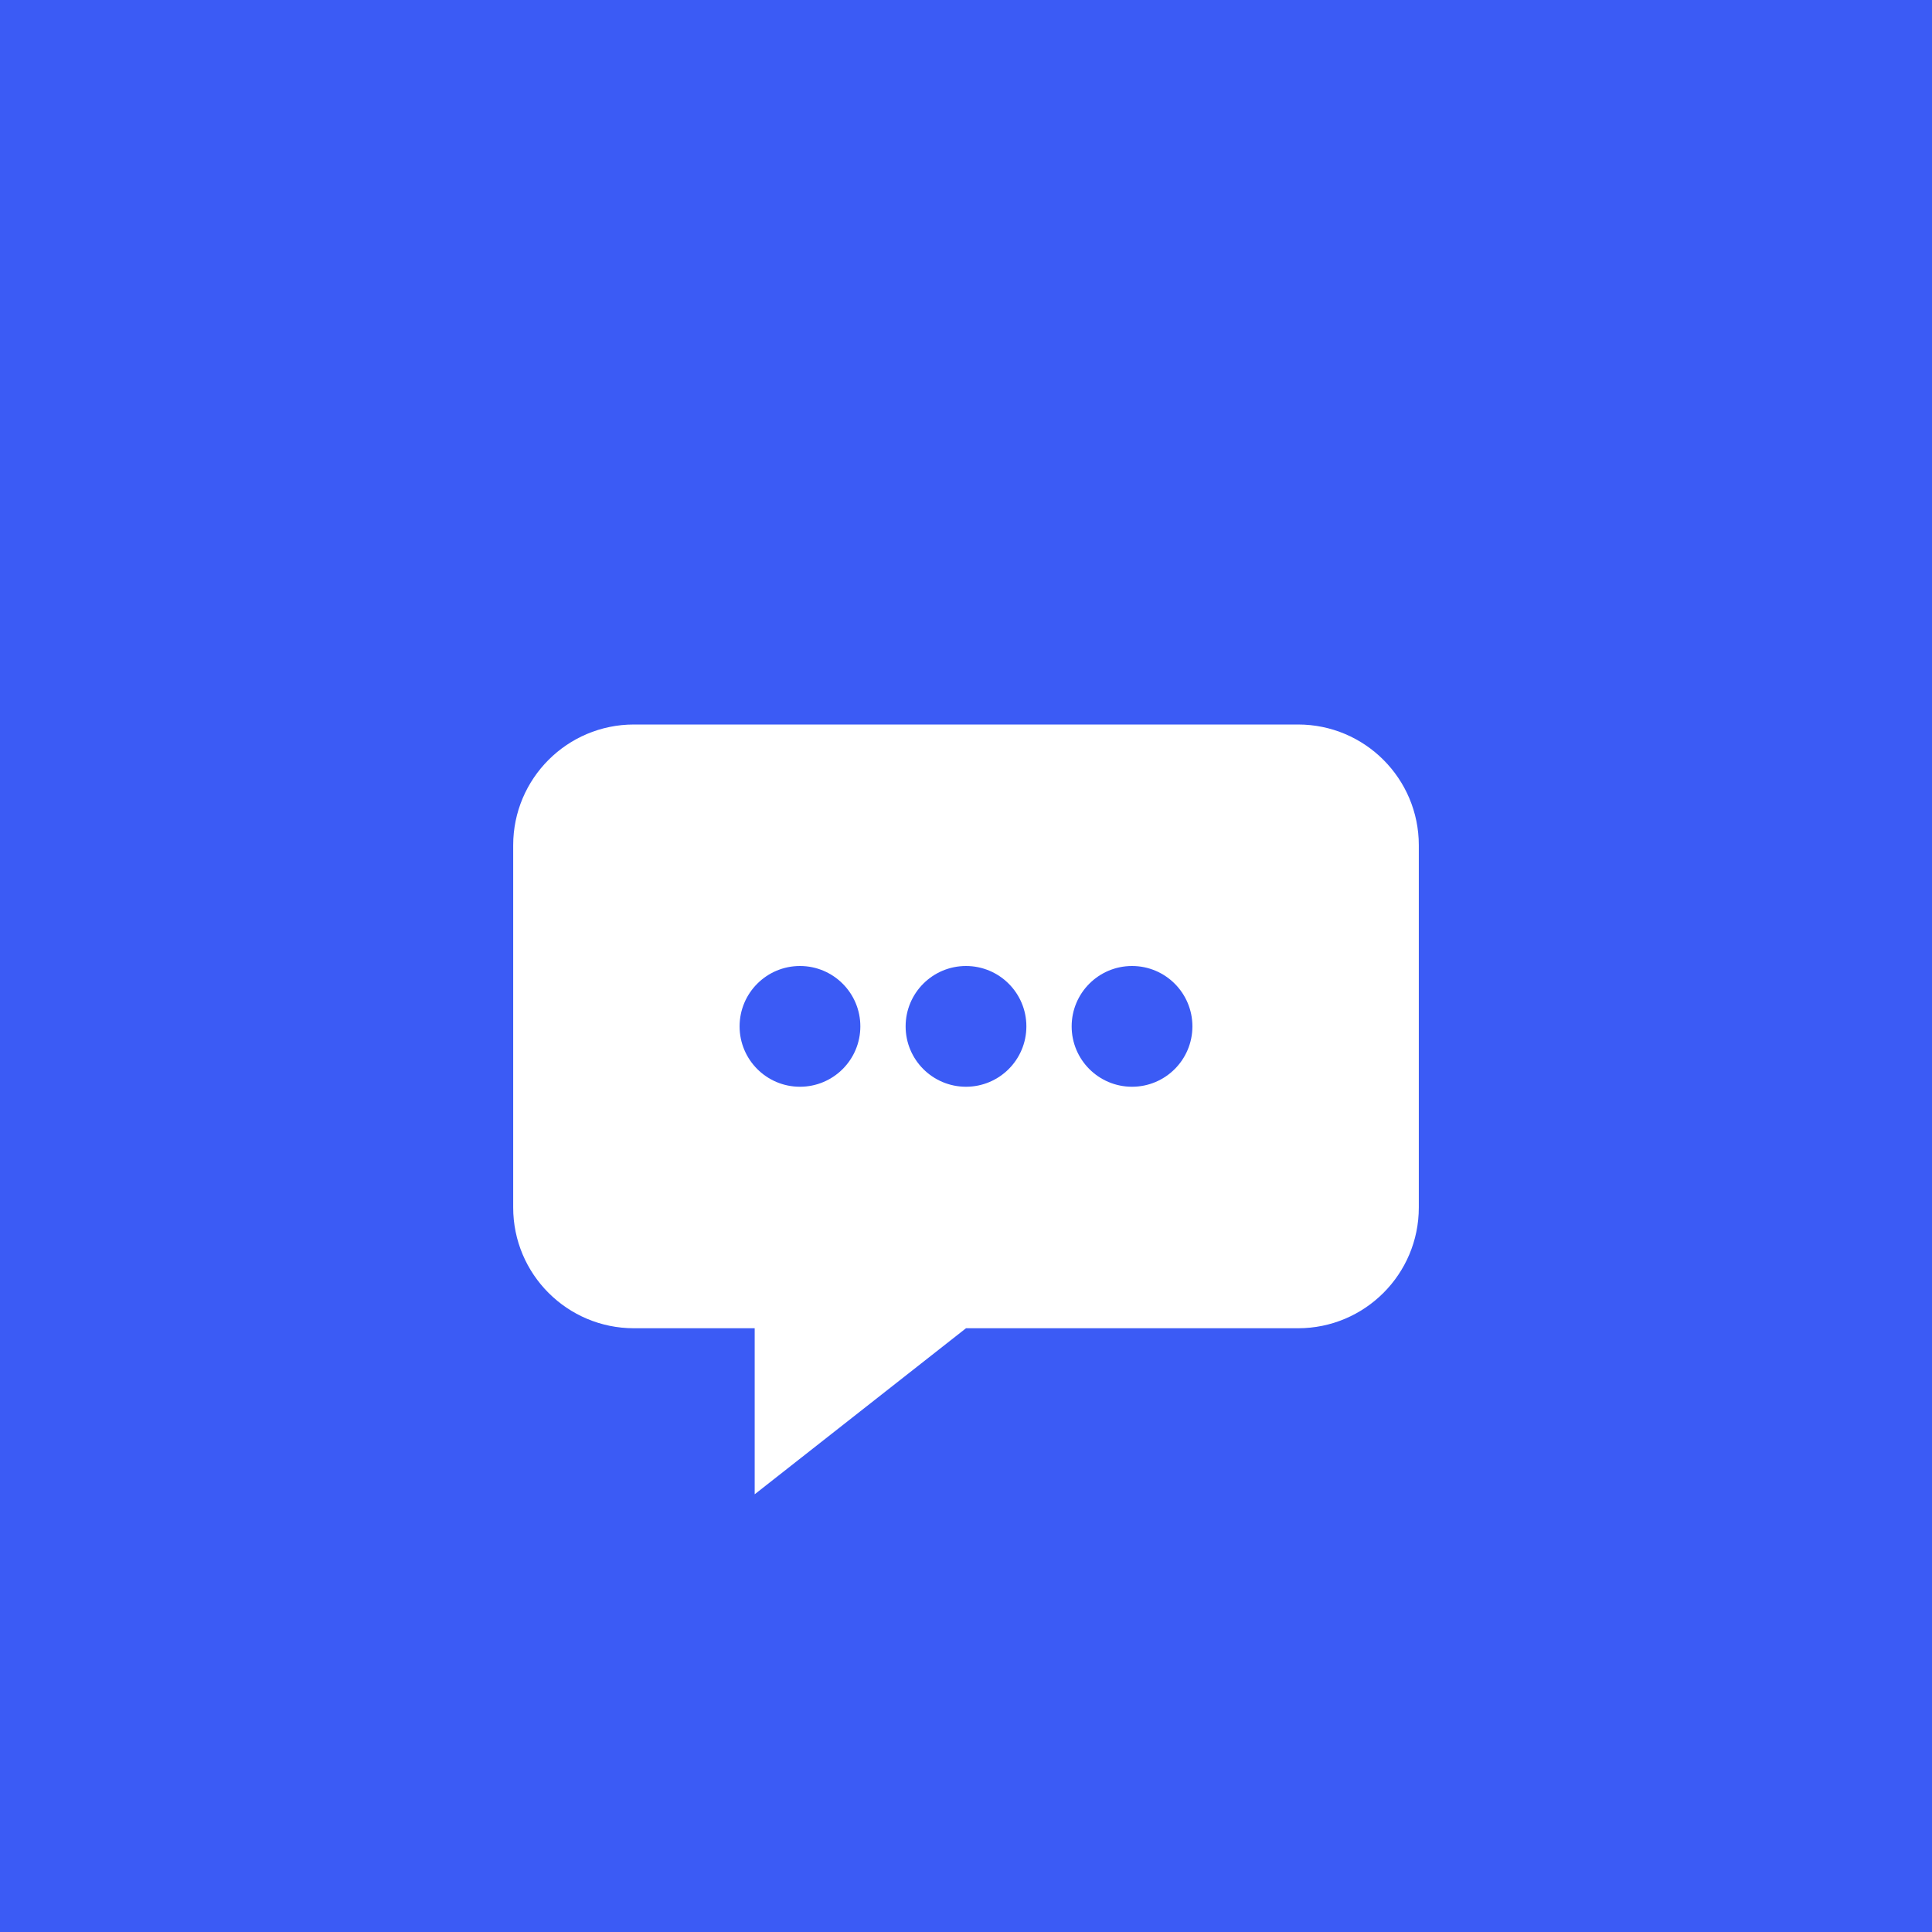
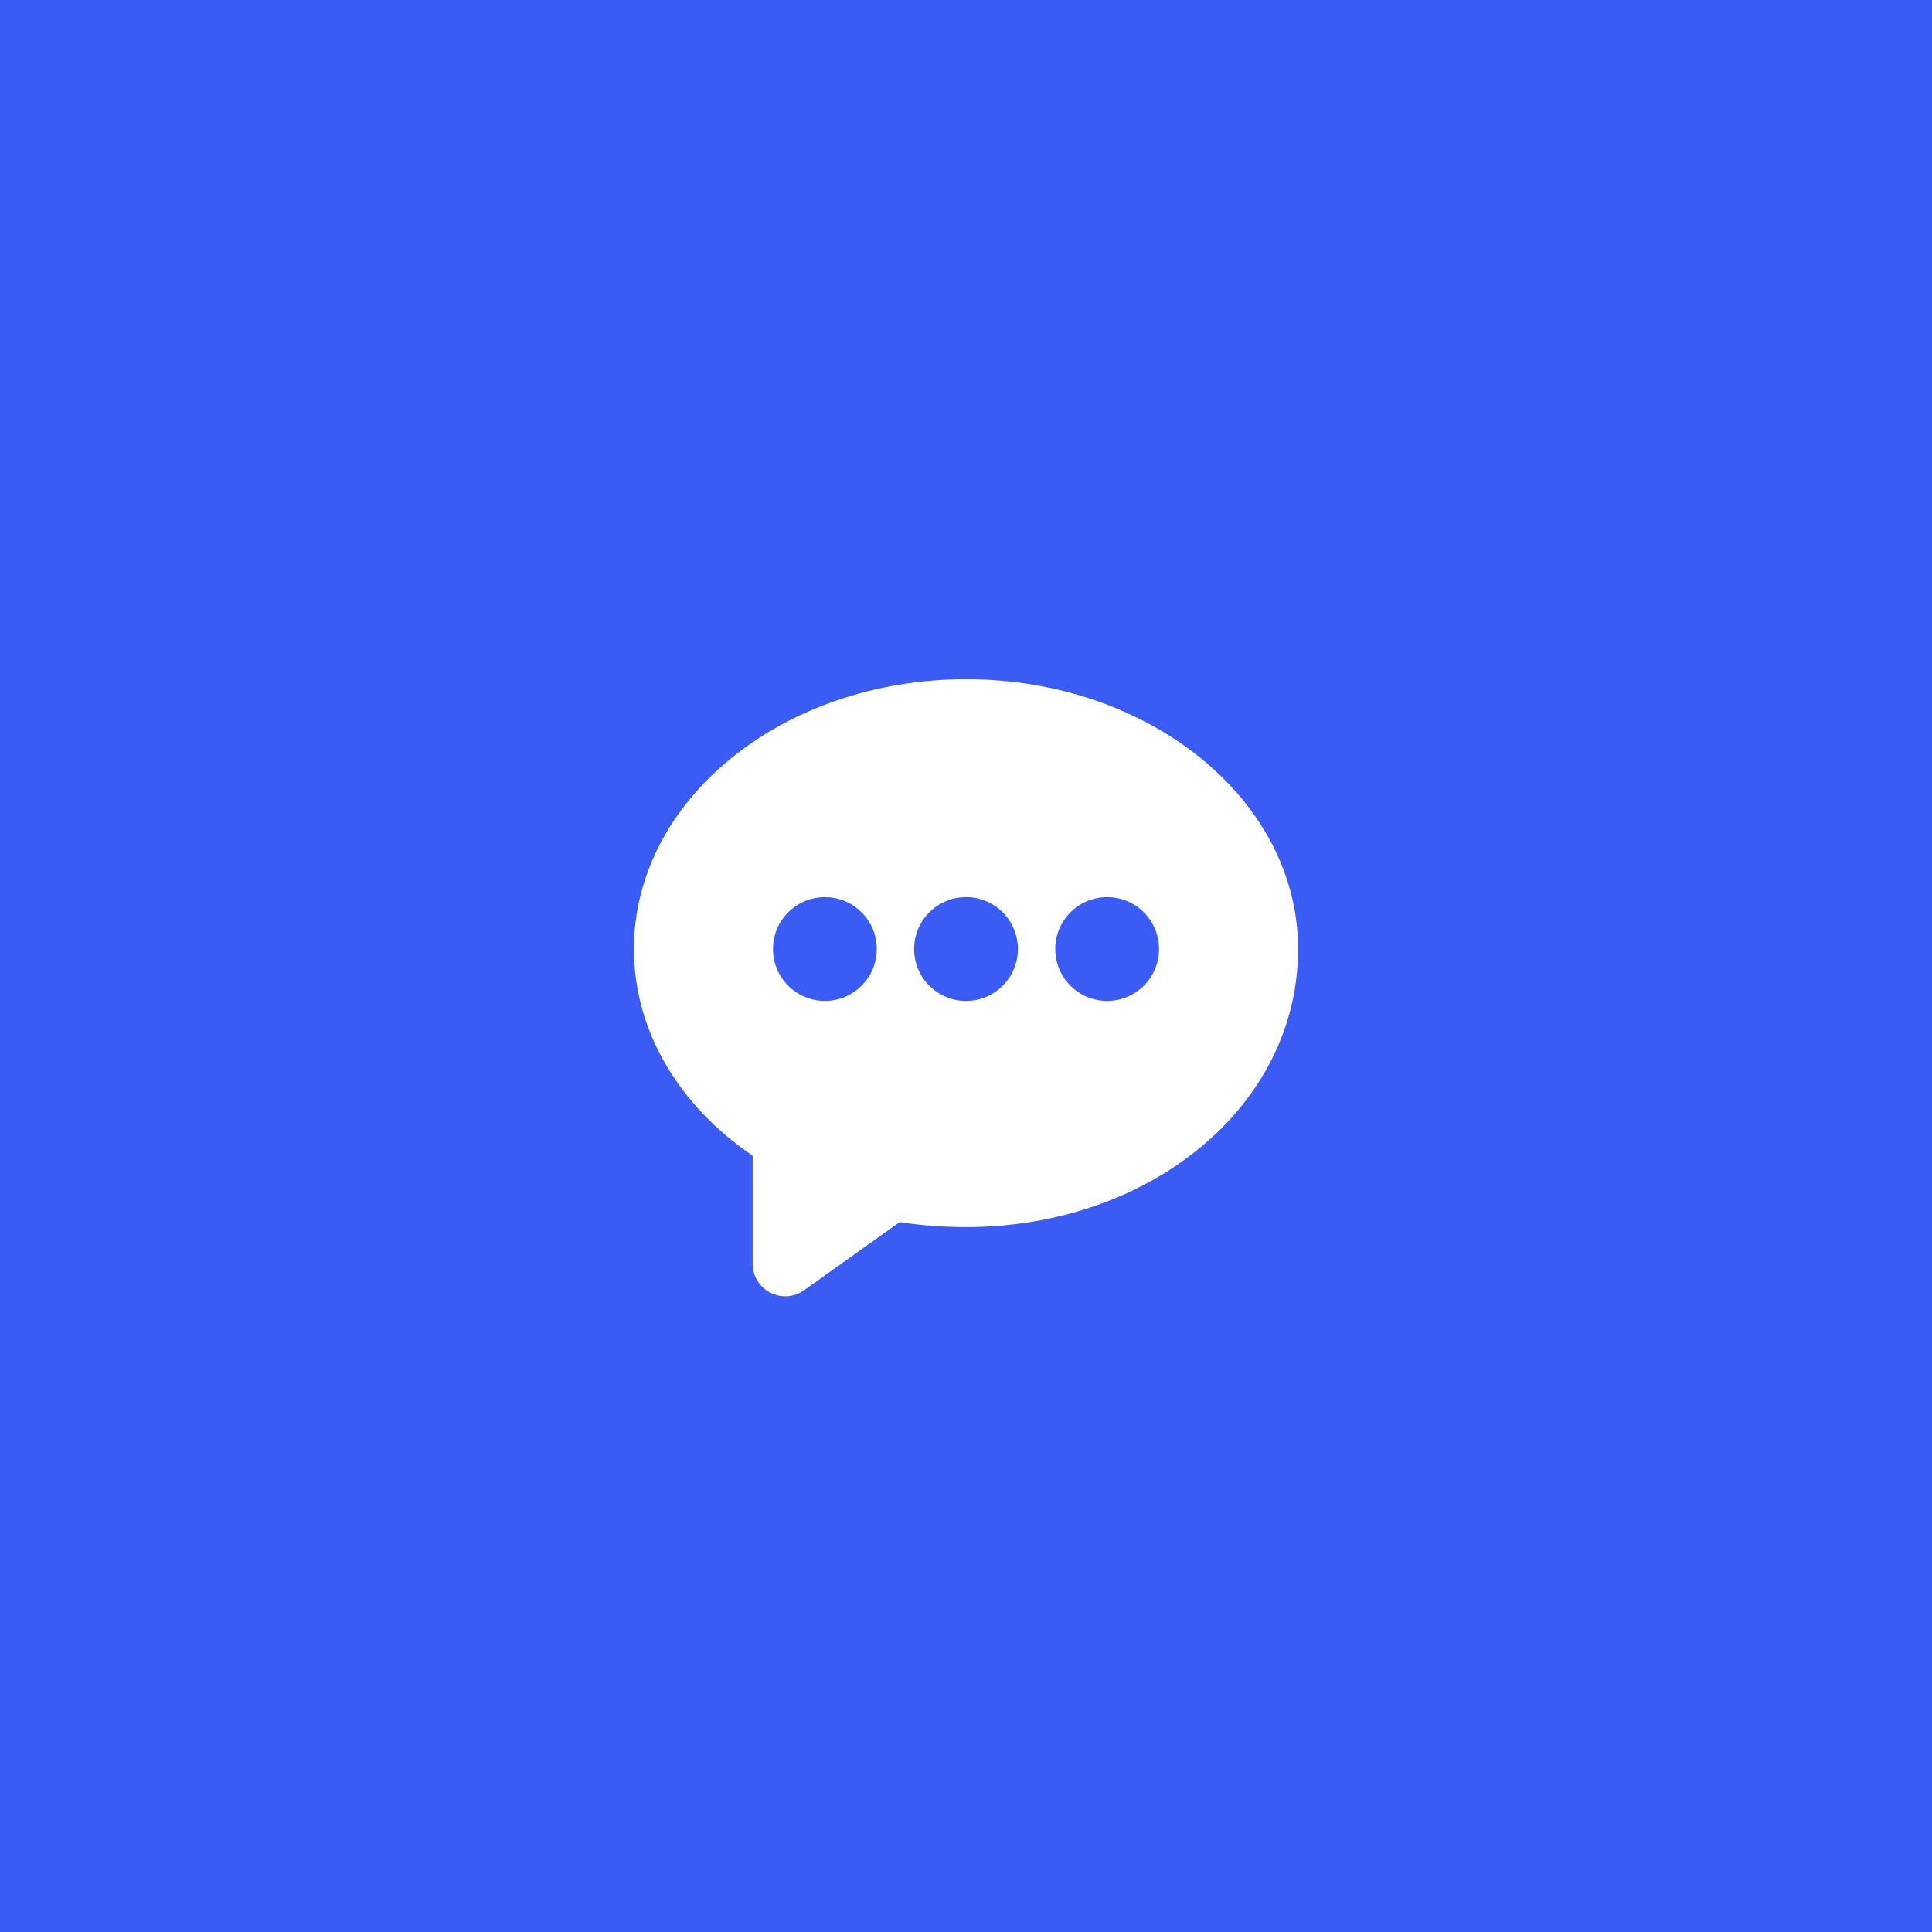
<svg xmlns="http://www.w3.org/2000/svg" viewBox="0 0 512 512" role="img">
  <rect width="512" height="512" fill="#3b5bf5" />
-   <path d="M168 192h176a32 32 0 0 1 32 32v96a32 32 0 0 1-32 32h-88l-56 44v-44h-32a32 32 0 0 1-32-32v-96a32 32 0 0 1 32-32Z" fill="#ffffff" />
-   <g fill="#3b5bf5">
-     <circle cx="212" cy="272" r="16" />
-     <circle cx="256" cy="272" r="16" />
-     <circle cx="300" cy="272" r="16" />
+   <g transform="translate(124 136) scale(11)">
+     <path fill="#ffffff" fill-rule="evenodd" clip-rule="evenodd" d="M12 4c-4.42 0-8 2.91-8 6.5 0 2 1.11 3.79 2.86 4.98v2.6c0 .64.72 1.01 1.24.64l2.3-1.64c.52.08 1.06.12 1.6.12 4.42 0 8-2.91 8-6.7C20 6.91 16.42 4 12 4ZM7.35 10.5a1.25 1.25 0 1 0 2.5 0 1.25 1.25 0 0 0-2.5 0Zm3.4 0a1.25 1.25 0 1 0 2.5 0 1.25 1.25 0 0 0-2.5 0Zm3.4 0a1.25 1.25 0 1 0 2.5 0 1.25 1.25 0 0 0-2.5 0Z" />
  </g>
</svg>
